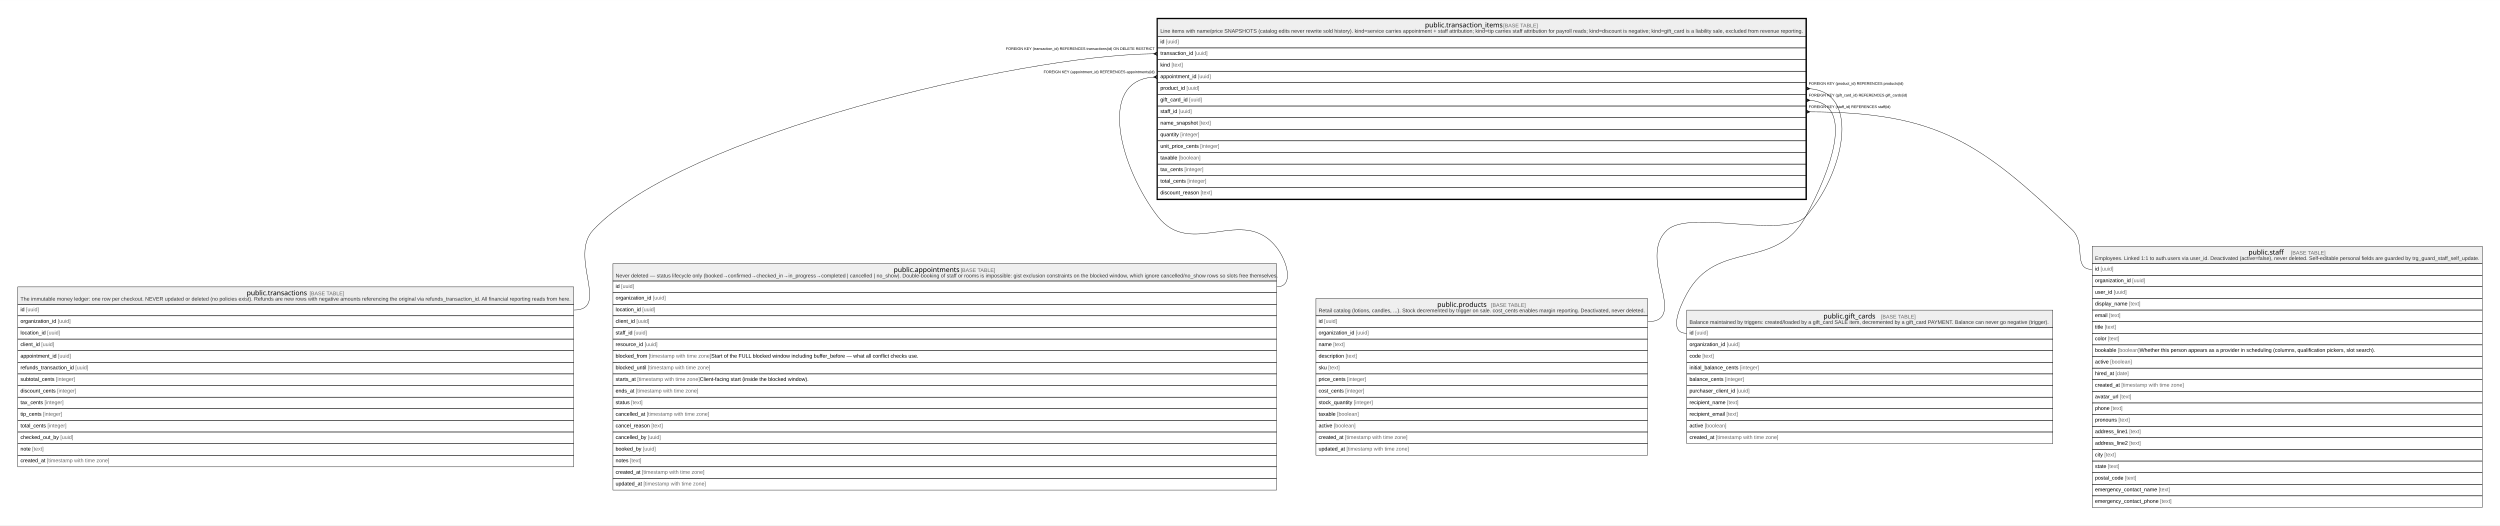
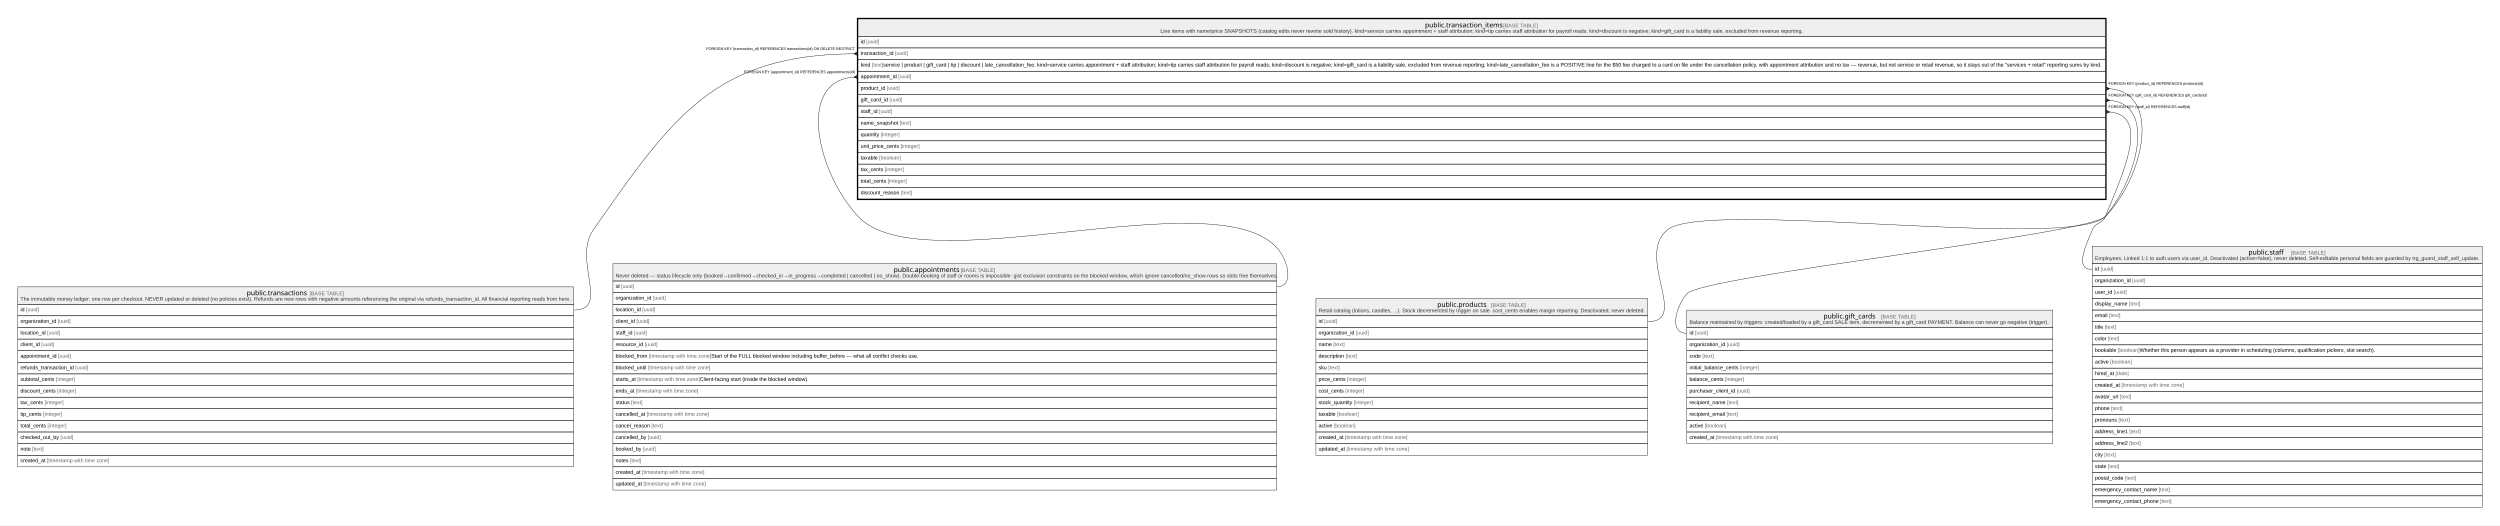
<svg xmlns="http://www.w3.org/2000/svg" width="6629pt" height="1393pt" viewBox="0.00 0.00 6629.29 1392.80">
  <g id="graph0" class="graph" transform="scale(1 1) rotate(0) translate(4 1388.8)">
    <polygon fill="white" stroke="none" points="-4,4 -4,-1388.8 6625.29,-1388.8 6625.29,4 -4,4" />
    <g id="node1" class="node">
-       <polygon fill="#efefef" stroke="none" points="3065.88,-1292.6 3065.88,-1338.6 4784.41,-1338.6 4784.41,-1292.6 3065.88,-1292.6" />
-       <polygon fill="none" stroke="black" points="3065.88,-1292.6 3065.88,-1338.6 4784.41,-1338.6 4784.41,-1292.6 3065.88,-1292.6" />
+       <polygon fill="#efefef" stroke="none" points="2271.22,-1292.6 2271.22,-1338.6 5579.06,-1338.6 5579.06,-1292.6 2271.22,-1292.6" />
+       <polygon fill="none" stroke="black" points="2271.22,-1292.6 2271.22,-1338.6 5579.06,-1338.6 5579.06,-1292.6 2271.22,-1292.6" />
      <text text-anchor="start" x="3774.67" y="-1316.4" font-family="Arial Bold" font-size="18.00">public.transaction_items</text>
      <text text-anchor="start" x="3951.13" y="-1316.4" font-family="Arial" font-size="14.00">    </text>
      <text text-anchor="start" x="3982.24" y="-1316.4" font-family="Arial" font-size="14.00" fill="#666666">[BASE TABLE]</text>
      <text text-anchor="start" x="3072.88" y="-1302" font-family="Arial" font-size="14.00" fill="#333333">Line items with name/price SNAPSHOTS (catalog edits never rewrite sold history). kind=service carries appointment + staff attribution; kind=tip carries staff attribution for payroll reads; kind=discount is negative; kind=gift_card is a liability sale, excluded from revenue reporting.</text>
-       <polygon fill="none" stroke="black" points="3065.88,-1261.8 3065.88,-1292.6 4784.41,-1292.6 4784.41,-1261.8 3065.88,-1261.8" />
-       <text text-anchor="start" x="3072.88" y="-1274" font-family="Arial" font-size="14.00">id </text>
-       <text text-anchor="start" x="3087.66" y="-1274" font-family="Arial" font-size="14.00" fill="#666666">[uuid]</text>
-       <polygon fill="none" stroke="black" points="3065.88,-1231 3065.88,-1261.8 4784.41,-1261.8 4784.41,-1231 3065.88,-1231" />
-       <text text-anchor="start" x="3072.88" y="-1243.2" font-family="Arial" font-size="14.00">transaction_id </text>
-       <text text-anchor="start" x="3163.93" y="-1243.2" font-family="Arial" font-size="14.00" fill="#666666">[uuid]</text>
-       <polygon fill="none" stroke="black" points="3065.88,-1200.2 3065.88,-1231 4784.41,-1231 4784.41,-1200.2 3065.88,-1200.2" />
-       <text text-anchor="start" x="3072.88" y="-1212.4" font-family="Arial" font-size="14.00">kind </text>
-       <text text-anchor="start" x="3102.45" y="-1212.4" font-family="Arial" font-size="14.00" fill="#666666">[text]</text>
-       <polygon fill="none" stroke="black" points="3065.88,-1169.4 3065.88,-1200.2 4784.41,-1200.2 4784.41,-1169.4 3065.88,-1169.4" />
-       <text text-anchor="start" x="3072.88" y="-1181.6" font-family="Arial" font-size="14.00">appointment_id </text>
-       <text text-anchor="start" x="3172.5" y="-1181.6" font-family="Arial" font-size="14.00" fill="#666666">[uuid]</text>
-       <polygon fill="none" stroke="black" points="3065.88,-1138.6 3065.88,-1169.4 4784.41,-1169.4 4784.41,-1138.6 3065.88,-1138.6" />
-       <text text-anchor="start" x="3072.88" y="-1150.8" font-family="Arial" font-size="14.00">product_id </text>
-       <text text-anchor="start" x="3142.15" y="-1150.8" font-family="Arial" font-size="14.00" fill="#666666">[uuid]</text>
-       <polygon fill="none" stroke="black" points="3065.88,-1107.8 3065.88,-1138.6 4784.41,-1138.6 4784.41,-1107.8 3065.88,-1107.8" />
-       <text text-anchor="start" x="3072.88" y="-1120" font-family="Arial" font-size="14.00">gift_card_id </text>
-       <text text-anchor="start" x="3149.15" y="-1120" font-family="Arial" font-size="14.00" fill="#666666">[uuid]</text>
-       <polygon fill="none" stroke="black" points="3065.88,-1077 3065.88,-1107.8 4784.41,-1107.8 4784.41,-1077 3065.88,-1077" />
-       <text text-anchor="start" x="3072.88" y="-1089.2" font-family="Arial" font-size="14.00">staff_id </text>
-       <text text-anchor="start" x="3121.91" y="-1089.2" font-family="Arial" font-size="14.00" fill="#666666">[uuid]</text>
-       <polygon fill="none" stroke="black" points="3065.88,-1046.2 3065.88,-1077 4784.41,-1077 4784.41,-1046.2 3065.88,-1046.2" />
-       <text text-anchor="start" x="3072.88" y="-1058.4" font-family="Arial" font-size="14.00">name_snapshot </text>
-       <text text-anchor="start" x="3176.39" y="-1058.4" font-family="Arial" font-size="14.00" fill="#666666">[text]</text>
-       <polygon fill="none" stroke="black" points="3065.88,-1015.4 3065.88,-1046.2 4784.41,-1046.2 4784.41,-1015.4 3065.88,-1015.4" />
-       <text text-anchor="start" x="3072.88" y="-1027.6" font-family="Arial" font-size="14.00">quantity </text>
-       <text text-anchor="start" x="3125.8" y="-1027.6" font-family="Arial" font-size="14.00" fill="#666666">[integer]</text>
-       <polygon fill="none" stroke="black" points="3065.88,-984.6 3065.88,-1015.4 4784.41,-1015.4 4784.41,-984.6 3065.88,-984.6" />
-       <text text-anchor="start" x="3072.88" y="-996.8" font-family="Arial" font-size="14.00">unit_price_cents </text>
-       <text text-anchor="start" x="3178.72" y="-996.8" font-family="Arial" font-size="14.00" fill="#666666">[integer]</text>
-       <polygon fill="none" stroke="black" points="3065.88,-953.8 3065.88,-984.6 4784.41,-984.6 4784.41,-953.8 3065.88,-953.8" />
-       <text text-anchor="start" x="3072.88" y="-966" font-family="Arial" font-size="14.00">taxable </text>
-       <text text-anchor="start" x="3121.91" y="-966" font-family="Arial" font-size="14.00" fill="#666666">[boolean]</text>
-       <polygon fill="none" stroke="black" points="3065.88,-923 3065.88,-953.8 4784.41,-953.8 4784.41,-923 3065.88,-923" />
-       <text text-anchor="start" x="3072.88" y="-935.2" font-family="Arial" font-size="14.00">tax_cents </text>
-       <text text-anchor="start" x="3136.69" y="-935.2" font-family="Arial" font-size="14.00" fill="#666666">[integer]</text>
-       <polygon fill="none" stroke="black" points="3065.88,-892.2 3065.88,-923 4784.41,-923 4784.41,-892.2 3065.88,-892.2" />
-       <text text-anchor="start" x="3072.88" y="-904.4" font-family="Arial" font-size="14.00">total_cents </text>
-       <text text-anchor="start" x="3144.48" y="-904.4" font-family="Arial" font-size="14.00" fill="#666666">[integer]</text>
-       <polygon fill="none" stroke="black" points="3065.88,-861.4 3065.88,-892.2 4784.41,-892.2 4784.41,-861.4 3065.88,-861.4" />
-       <text text-anchor="start" x="3072.88" y="-873.6" font-family="Arial" font-size="14.00">discount_reason </text>
-       <text text-anchor="start" x="3179.5" y="-873.6" font-family="Arial" font-size="14.00" fill="#666666">[text]</text>
-       <polygon fill="none" stroke="black" stroke-width="3" points="3064.38,-859.9 3064.38,-1340.1 4785.91,-1340.1 4785.91,-859.9 3064.38,-859.9" />
+       <polygon fill="none" stroke="black" points="2271.22,-1261.8 2271.22,-1292.6 5579.06,-1292.6 5579.06,-1261.8 2271.22,-1261.8" />
+       <text text-anchor="start" x="2278.22" y="-1274" font-family="Arial" font-size="14.00">id </text>
+       <text text-anchor="start" x="2293.01" y="-1274" font-family="Arial" font-size="14.00" fill="#666666">[uuid]</text>
+       <polygon fill="none" stroke="black" points="2271.22,-1231 2271.22,-1261.8 5579.06,-1261.8 5579.06,-1231 2271.22,-1231" />
+       <text text-anchor="start" x="2278.22" y="-1243.2" font-family="Arial" font-size="14.00">transaction_id </text>
+       <text text-anchor="start" x="2369.28" y="-1243.2" font-family="Arial" font-size="14.00" fill="#666666">[uuid]</text>
+       <polygon fill="none" stroke="black" points="2271.22,-1200.2 2271.22,-1231 5579.06,-1231 5579.06,-1200.2 2271.22,-1200.2" />
+       <text text-anchor="start" x="2278.22" y="-1212.4" font-family="Arial" font-size="14.00">kind </text>
+       <text text-anchor="start" x="2307.79" y="-1212.4" font-family="Arial" font-size="14.00" fill="#666666">[text]</text>
+       <text text-anchor="start" x="2338.14" y="-1212.4" font-family="Arial" font-size="14.00"> service | product | gift_card | tip | discount | late_cancellation_fee. kind=service carries appointment + staff attribution; kind=tip carries staff attribution for payroll reads; kind=discount is negative; kind=gift_card is a liability sale, excluded from revenue reporting; kind=late_cancellation_fee is a POSITIVE line for the $50 fee charged to a card on file under the cancellation policy, with appointment attribution and no tax — revenue, but not service or retail revenue, so it stays out of the "services + retail" reporting sums by kind.</text>
+       <polygon fill="none" stroke="black" points="2271.22,-1169.4 2271.22,-1200.2 5579.06,-1200.2 5579.06,-1169.4 2271.22,-1169.4" />
+       <text text-anchor="start" x="2278.22" y="-1181.6" font-family="Arial" font-size="14.00">appointment_id </text>
+       <text text-anchor="start" x="2377.85" y="-1181.6" font-family="Arial" font-size="14.00" fill="#666666">[uuid]</text>
+       <polygon fill="none" stroke="black" points="2271.22,-1138.6 2271.22,-1169.4 5579.06,-1169.4 5579.06,-1138.6 2271.22,-1138.6" />
+       <text text-anchor="start" x="2278.22" y="-1150.8" font-family="Arial" font-size="14.00">product_id </text>
+       <text text-anchor="start" x="2347.49" y="-1150.8" font-family="Arial" font-size="14.00" fill="#666666">[uuid]</text>
+       <polygon fill="none" stroke="black" points="2271.22,-1107.8 2271.22,-1138.6 5579.06,-1138.6 5579.06,-1107.8 2271.22,-1107.8" />
+       <text text-anchor="start" x="2278.22" y="-1120" font-family="Arial" font-size="14.00">gift_card_id </text>
+       <text text-anchor="start" x="2354.49" y="-1120" font-family="Arial" font-size="14.00" fill="#666666">[uuid]</text>
+       <polygon fill="none" stroke="black" points="2271.22,-1077 2271.22,-1107.8 5579.06,-1107.8 5579.06,-1077 2271.22,-1077" />
+       <text text-anchor="start" x="2278.22" y="-1089.2" font-family="Arial" font-size="14.00">staff_id </text>
+       <text text-anchor="start" x="2327.25" y="-1089.2" font-family="Arial" font-size="14.00" fill="#666666">[uuid]</text>
+       <polygon fill="none" stroke="black" points="2271.22,-1046.2 2271.22,-1077 5579.06,-1077 5579.06,-1046.2 2271.22,-1046.2" />
+       <text text-anchor="start" x="2278.22" y="-1058.4" font-family="Arial" font-size="14.00">name_snapshot </text>
+       <text text-anchor="start" x="2381.74" y="-1058.4" font-family="Arial" font-size="14.00" fill="#666666">[text]</text>
+       <polygon fill="none" stroke="black" points="2271.22,-1015.4 2271.22,-1046.2 5579.06,-1046.2 5579.06,-1015.4 2271.22,-1015.4" />
+       <text text-anchor="start" x="2278.22" y="-1027.6" font-family="Arial" font-size="14.00">quantity </text>
+       <text text-anchor="start" x="2331.14" y="-1027.6" font-family="Arial" font-size="14.00" fill="#666666">[integer]</text>
+       <polygon fill="none" stroke="black" points="2271.22,-984.6 2271.22,-1015.4 5579.06,-1015.4 5579.06,-984.6 2271.22,-984.6" />
+       <text text-anchor="start" x="2278.22" y="-996.8" font-family="Arial" font-size="14.00">unit_price_cents </text>
+       <text text-anchor="start" x="2384.06" y="-996.8" font-family="Arial" font-size="14.00" fill="#666666">[integer]</text>
+       <polygon fill="none" stroke="black" points="2271.22,-953.8 2271.22,-984.6 5579.06,-984.6 5579.06,-953.8 2271.22,-953.8" />
+       <text text-anchor="start" x="2278.22" y="-966" font-family="Arial" font-size="14.00">taxable </text>
+       <text text-anchor="start" x="2327.25" y="-966" font-family="Arial" font-size="14.00" fill="#666666">[boolean]</text>
+       <polygon fill="none" stroke="black" points="2271.22,-923 2271.22,-953.8 5579.06,-953.8 5579.06,-923 2271.22,-923" />
+       <text text-anchor="start" x="2278.22" y="-935.2" font-family="Arial" font-size="14.00">tax_cents </text>
+       <text text-anchor="start" x="2342.03" y="-935.2" font-family="Arial" font-size="14.00" fill="#666666">[integer]</text>
+       <polygon fill="none" stroke="black" points="2271.22,-892.2 2271.22,-923 5579.06,-923 5579.06,-892.2 2271.22,-892.2" />
+       <text text-anchor="start" x="2278.22" y="-904.4" font-family="Arial" font-size="14.00">total_cents </text>
+       <text text-anchor="start" x="2349.82" y="-904.4" font-family="Arial" font-size="14.00" fill="#666666">[integer]</text>
+       <polygon fill="none" stroke="black" points="2271.22,-861.4 2271.22,-892.2 5579.06,-892.2 5579.06,-861.4 2271.22,-861.4" />
+       <text text-anchor="start" x="2278.22" y="-873.6" font-family="Arial" font-size="14.00">discount_reason </text>
+       <text text-anchor="start" x="2384.85" y="-873.6" font-family="Arial" font-size="14.00" fill="#666666">[text]</text>
+       <polygon fill="none" stroke="black" stroke-width="3" points="2269.72,-859.9 2269.72,-1340.1 5580.56,-1340.1 5580.56,-859.9 2269.72,-859.9" />
    </g>
    <g id="node2" class="node">
      <polygon fill="#efefef" stroke="none" points="43.2,-582.2 43.2,-628.2 1517.08,-628.2 1517.08,-582.2 43.2,-582.2" />
      <polygon fill="none" stroke="black" points="43.2,-582.2 43.2,-628.2 1517.08,-628.2 1517.08,-582.2 43.2,-582.2" />
      <text text-anchor="start" x="650.16" y="-606" font-family="Arial Bold" font-size="18.00">public.transactions</text>
      <text text-anchor="start" x="785.63" y="-606" font-family="Arial" font-size="14.00">    </text>
      <text text-anchor="start" x="816.75" y="-606" font-family="Arial" font-size="14.00" fill="#666666">[BASE TABLE]</text>
      <text text-anchor="start" x="50.2" y="-591.6" font-family="Arial" font-size="14.00" fill="#333333">The immutable money ledger: one row per checkout. NEVER updated or deleted (no policies exist). Refunds are new rows with negative amounts referencing the original via refunds_transaction_id. All financial reporting reads from here.</text>
      <polygon fill="none" stroke="black" points="43.2,-551.4 43.2,-582.2 1517.08,-582.2 1517.08,-551.4 43.2,-551.4" />
      <text text-anchor="start" x="50.2" y="-563.6" font-family="Arial" font-size="14.00">id </text>
      <text text-anchor="start" x="64.99" y="-563.6" font-family="Arial" font-size="14.00" fill="#666666">[uuid]</text>
      <polygon fill="none" stroke="black" points="43.2,-520.6 43.2,-551.4 1517.08,-551.4 1517.08,-520.6 43.2,-520.6" />
      <text text-anchor="start" x="50.2" y="-532.8" font-family="Arial" font-size="14.00">organization_id </text>
      <text text-anchor="start" x="149.05" y="-532.8" font-family="Arial" font-size="14.00" fill="#666666">[uuid]</text>
      <polygon fill="none" stroke="black" points="43.2,-489.8 43.2,-520.6 1517.08,-520.6 1517.08,-489.8 43.2,-489.8" />
      <text text-anchor="start" x="50.2" y="-502" font-family="Arial" font-size="14.00">location_id </text>
      <text text-anchor="start" x="121.03" y="-502" font-family="Arial" font-size="14.00" fill="#666666">[uuid]</text>
      <polygon fill="none" stroke="black" points="43.2,-459 43.2,-489.8 1517.08,-489.8 1517.08,-459 43.2,-459" />
      <text text-anchor="start" x="50.2" y="-471.2" font-family="Arial" font-size="14.00">client_id </text>
      <text text-anchor="start" x="105.45" y="-471.2" font-family="Arial" font-size="14.00" fill="#666666">[uuid]</text>
      <polygon fill="none" stroke="black" points="43.2,-428.2 43.2,-459 1517.08,-459 1517.08,-428.2 43.2,-428.2" />
      <text text-anchor="start" x="50.2" y="-440.4" font-family="Arial" font-size="14.00">appointment_id </text>
      <text text-anchor="start" x="149.83" y="-440.4" font-family="Arial" font-size="14.00" fill="#666666">[uuid]</text>
      <polygon fill="none" stroke="black" points="43.2,-397.4 43.2,-428.2 1517.08,-428.2 1517.08,-397.4 43.2,-397.4" />
      <text text-anchor="start" x="50.2" y="-409.6" font-family="Arial" font-size="14.00">refunds_transaction_id </text>
      <text text-anchor="start" x="195.74" y="-409.6" font-family="Arial" font-size="14.00" fill="#666666">[uuid]</text>
      <polygon fill="none" stroke="black" points="43.2,-366.6 43.2,-397.4 1517.08,-397.4 1517.08,-366.6 43.2,-366.6" />
      <text text-anchor="start" x="50.2" y="-378.8" font-family="Arial" font-size="14.00">subtotal_cents </text>
      <text text-anchor="start" x="144.37" y="-378.8" font-family="Arial" font-size="14.00" fill="#666666">[integer]</text>
      <polygon fill="none" stroke="black" points="43.2,-335.8 43.2,-366.6 1517.08,-366.6 1517.08,-335.8 43.2,-335.8" />
      <text text-anchor="start" x="50.2" y="-348" font-family="Arial" font-size="14.00">discount_cents </text>
      <text text-anchor="start" x="147.48" y="-348" font-family="Arial" font-size="14.00" fill="#666666">[integer]</text>
      <polygon fill="none" stroke="black" points="43.2,-305 43.2,-335.8 1517.08,-335.8 1517.08,-305 43.2,-305" />
      <text text-anchor="start" x="50.2" y="-317.2" font-family="Arial" font-size="14.00">tax_cents </text>
      <text text-anchor="start" x="114.01" y="-317.2" font-family="Arial" font-size="14.00" fill="#666666">[integer]</text>
      <polygon fill="none" stroke="black" points="43.2,-274.2 43.2,-305 1517.08,-305 1517.08,-274.2 43.2,-274.2" />
      <text text-anchor="start" x="50.2" y="-286.4" font-family="Arial" font-size="14.00">tip_cents </text>
      <text text-anchor="start" x="110.12" y="-286.4" font-family="Arial" font-size="14.00" fill="#666666">[integer]</text>
      <polygon fill="none" stroke="black" points="43.2,-243.4 43.2,-274.2 1517.08,-274.2 1517.08,-243.4 43.2,-243.4" />
      <text text-anchor="start" x="50.2" y="-255.6" font-family="Arial" font-size="14.00">total_cents </text>
      <text text-anchor="start" x="121.8" y="-255.6" font-family="Arial" font-size="14.00" fill="#666666">[integer]</text>
      <polygon fill="none" stroke="black" points="43.2,-212.6 43.2,-243.4 1517.08,-243.4 1517.08,-212.6 43.2,-212.6" />
      <text text-anchor="start" x="50.2" y="-224.8" font-family="Arial" font-size="14.00">checked_out_by </text>
      <text text-anchor="start" x="156.05" y="-224.8" font-family="Arial" font-size="14.00" fill="#666666">[uuid]</text>
      <polygon fill="none" stroke="black" points="43.2,-181.8 43.2,-212.6 1517.08,-212.6 1517.08,-181.8 43.2,-181.8" />
      <text text-anchor="start" x="50.2" y="-194" font-family="Arial" font-size="14.00">note </text>
      <text text-anchor="start" x="81.34" y="-194" font-family="Arial" font-size="14.00" fill="#666666">[text]</text>
      <polygon fill="none" stroke="black" points="43.2,-151 43.2,-181.8 1517.08,-181.8 1517.08,-151 43.2,-151" />
      <text text-anchor="start" x="50.2" y="-163.2" font-family="Arial" font-size="14.00">created_at </text>
      <text text-anchor="start" x="120.25" y="-163.2" font-family="Arial" font-size="14.00" fill="#666666">[timestamp with time zone]</text>
    </g>
    <g id="edge1" class="edge">
-       <path fill="none" stroke="black" d="M3054.52,-1246.34C2698.95,-1242.24 1804.68,-1031.04 1569.14,-779.2 1502.82,-708.29 1615.17,-566.8 1518.08,-566.8" />
-       <polygon fill="black" stroke="black" points="3054.54,-1246.34 3064.52,-1250.9 3059.88,-1246.37 3064.21,-1246.4 3064.21,-1246.4 3064.21,-1246.4 3059.88,-1246.37 3064.57,-1241.9 3054.54,-1246.34" />
-       <text text-anchor="start" x="2663.34" y="-1256.4" font-family="Arial" font-size="10.00">FOREIGN KEY (transaction_id) REFERENCES transactions(id) ON DELETE RESTRICT</text>
+       <path fill="none" stroke="black" d="M2259.87,-1246.36C1893.69,-1243.42 1781.49,-1083.38 1569.14,-779.2 1513.57,-699.59 1615.17,-566.8 1518.08,-566.8" />
+       <polygon fill="black" stroke="black" points="2259.89,-1246.36 2269.87,-1250.9 2265.22,-1246.38 2269.55,-1246.4 2269.55,-1246.4 2269.55,-1246.4 2265.22,-1246.38 2269.9,-1241.9 2259.89,-1246.36" />
+       <text text-anchor="start" x="1868.68" y="-1256.4" font-family="Arial" font-size="10.00">FOREIGN KEY (transaction_id) REFERENCES transactions(id) ON DELETE RESTRICT</text>
    </g>
    <g id="node3" class="node">
      <polygon fill="#efefef" stroke="none" points="1621.29,-643.8 1621.29,-689.8 3380.99,-689.8 3380.99,-643.8 1621.29,-643.8" />
      <polygon fill="none" stroke="black" points="1621.29,-643.8 1621.29,-689.8 3380.99,-689.8 3380.99,-643.8 1621.29,-643.8" />
      <text text-anchor="start" x="2365.66" y="-667.6" font-family="Arial Bold" font-size="18.00">public.appointments</text>
      <text text-anchor="start" x="2512.14" y="-667.6" font-family="Arial" font-size="14.00">    </text>
      <text text-anchor="start" x="2543.25" y="-667.6" font-family="Arial" font-size="14.00" fill="#666666">[BASE TABLE]</text>
      <text text-anchor="start" x="1628.29" y="-653.2" font-family="Arial" font-size="14.00" fill="#333333">Never deleted — status lifecycle only (booked→confirmed→checked_in→in_progress→completed | cancelled | no_show). Double-booking of staff or rooms is impossible: gist exclusion constraints on the blocked window, which ignore cancelled/no_show rows so slots free themselves.</text>
      <polygon fill="none" stroke="black" points="1621.29,-613 1621.29,-643.8 3380.99,-643.8 3380.99,-613 1621.29,-613" />
      <text text-anchor="start" x="1628.29" y="-625.2" font-family="Arial" font-size="14.00">id </text>
      <text text-anchor="start" x="1643.07" y="-625.2" font-family="Arial" font-size="14.00" fill="#666666">[uuid]</text>
      <polygon fill="none" stroke="black" points="1621.29,-582.2 1621.29,-613 3380.99,-613 3380.99,-582.2 1621.29,-582.2" />
      <text text-anchor="start" x="1628.29" y="-594.4" font-family="Arial" font-size="14.00">organization_id </text>
      <text text-anchor="start" x="1727.14" y="-594.4" font-family="Arial" font-size="14.00" fill="#666666">[uuid]</text>
      <polygon fill="none" stroke="black" points="1621.29,-551.4 1621.29,-582.2 3380.99,-582.2 3380.99,-551.4 1621.29,-551.4" />
      <text text-anchor="start" x="1628.29" y="-563.6" font-family="Arial" font-size="14.00">location_id </text>
      <text text-anchor="start" x="1699.12" y="-563.6" font-family="Arial" font-size="14.00" fill="#666666">[uuid]</text>
      <polygon fill="none" stroke="black" points="1621.29,-520.6 1621.29,-551.4 3380.99,-551.4 3380.99,-520.6 1621.29,-520.6" />
      <text text-anchor="start" x="1628.29" y="-532.8" font-family="Arial" font-size="14.00">client_id </text>
      <text text-anchor="start" x="1683.54" y="-532.8" font-family="Arial" font-size="14.00" fill="#666666">[uuid]</text>
      <polygon fill="none" stroke="black" points="1621.29,-489.8 1621.29,-520.6 3380.99,-520.6 3380.99,-489.8 1621.29,-489.8" />
      <text text-anchor="start" x="1628.29" y="-502" font-family="Arial" font-size="14.00">staff_id </text>
      <text text-anchor="start" x="1677.32" y="-502" font-family="Arial" font-size="14.00" fill="#666666">[uuid]</text>
      <polygon fill="none" stroke="black" points="1621.29,-459 1621.29,-489.8 3380.99,-489.8 3380.99,-459 1621.29,-459" />
      <text text-anchor="start" x="1628.29" y="-471.2" font-family="Arial" font-size="14.00">resource_id </text>
      <text text-anchor="start" x="1705.33" y="-471.2" font-family="Arial" font-size="14.00" fill="#666666">[uuid]</text>
      <polygon fill="none" stroke="black" points="1621.29,-428.2 1621.29,-459 3380.99,-459 3380.99,-428.2 1621.29,-428.2" />
      <text text-anchor="start" x="1628.29" y="-440.4" font-family="Arial" font-size="14.00">blocked_from </text>
      <text text-anchor="start" x="1716.22" y="-440.4" font-family="Arial" font-size="14.00" fill="#666666">[timestamp with time zone]</text>
      <text text-anchor="start" x="1881.94" y="-440.4" font-family="Arial" font-size="14.00"> Start of the FULL blocked window including buffer_before — what all conflict checks use.</text>
      <polygon fill="none" stroke="black" points="1621.29,-397.4 1621.29,-428.2 3380.99,-428.2 3380.99,-397.4 1621.29,-397.4" />
      <text text-anchor="start" x="1628.29" y="-409.6" font-family="Arial" font-size="14.00">blocked_until </text>
      <text text-anchor="start" x="1713.9" y="-409.6" font-family="Arial" font-size="14.00" fill="#666666">[timestamp with time zone]</text>
      <polygon fill="none" stroke="black" points="1621.29,-366.6 1621.29,-397.4 3380.99,-397.4 3380.99,-366.6 1621.29,-366.6" />
      <text text-anchor="start" x="1628.29" y="-378.8" font-family="Arial" font-size="14.00">starts_at </text>
      <text text-anchor="start" x="1685.87" y="-378.8" font-family="Arial" font-size="14.00" fill="#666666">[timestamp with time zone]</text>
      <text text-anchor="start" x="1851.59" y="-378.8" font-family="Arial" font-size="14.00"> Client-facing start (inside the blocked window).</text>
      <polygon fill="none" stroke="black" points="1621.29,-335.8 1621.29,-366.6 3380.99,-366.6 3380.99,-335.8 1621.29,-335.8" />
      <text text-anchor="start" x="1628.29" y="-348" font-family="Arial" font-size="14.00">ends_at </text>
      <text text-anchor="start" x="1682" y="-348" font-family="Arial" font-size="14.00" fill="#666666">[timestamp with time zone]</text>
      <polygon fill="none" stroke="black" points="1621.29,-305 1621.29,-335.8 3380.99,-335.8 3380.99,-305 1621.29,-305" />
      <text text-anchor="start" x="1628.29" y="-317.2" font-family="Arial" font-size="14.00">status </text>
      <text text-anchor="start" x="1669.53" y="-317.2" font-family="Arial" font-size="14.00" fill="#666666">[text]</text>
      <polygon fill="none" stroke="black" points="1621.29,-274.2 1621.29,-305 3380.99,-305 3380.99,-274.2 1621.29,-274.2" />
      <text text-anchor="start" x="1628.29" y="-286.4" font-family="Arial" font-size="14.00">cancelled_at </text>
      <text text-anchor="start" x="1710.79" y="-286.4" font-family="Arial" font-size="14.00" fill="#666666">[timestamp with time zone]</text>
      <polygon fill="none" stroke="black" points="1621.29,-243.4 1621.29,-274.2 3380.99,-274.2 3380.99,-243.4 1621.29,-243.4" />
      <text text-anchor="start" x="1628.29" y="-255.6" font-family="Arial" font-size="14.00">cancel_reason </text>
      <text text-anchor="start" x="1723.24" y="-255.6" font-family="Arial" font-size="14.00" fill="#666666">[text]</text>
      <polygon fill="none" stroke="black" points="1621.29,-212.6 1621.29,-243.4 3380.99,-243.4 3380.99,-212.6 1621.29,-212.6" />
      <text text-anchor="start" x="1628.29" y="-224.8" font-family="Arial" font-size="14.00">cancelled_by </text>
      <text text-anchor="start" x="1713.9" y="-224.8" font-family="Arial" font-size="14.00" fill="#666666">[uuid]</text>
      <polygon fill="none" stroke="black" points="1621.29,-181.8 1621.29,-212.6 3380.99,-212.6 3380.99,-181.8 1621.29,-181.8" />
      <text text-anchor="start" x="1628.29" y="-194" font-family="Arial" font-size="14.00">booked_by </text>
      <text text-anchor="start" x="1700.68" y="-194" font-family="Arial" font-size="14.00" fill="#666666">[uuid]</text>
      <polygon fill="none" stroke="black" points="1621.29,-151 1621.29,-181.8 3380.99,-181.8 3380.99,-151 1621.29,-151" />
      <text text-anchor="start" x="1628.29" y="-163.2" font-family="Arial" font-size="14.00">notes </text>
      <text text-anchor="start" x="1666.43" y="-163.2" font-family="Arial" font-size="14.00" fill="#666666">[text]</text>
      <polygon fill="none" stroke="black" points="1621.29,-120.2 1621.29,-151 3380.99,-151 3380.99,-120.2 1621.29,-120.2" />
      <text text-anchor="start" x="1628.29" y="-132.4" font-family="Arial" font-size="14.00">created_at </text>
      <text text-anchor="start" x="1698.34" y="-132.4" font-family="Arial" font-size="14.00" fill="#666666">[timestamp with time zone]</text>
      <polygon fill="none" stroke="black" points="1621.29,-89.4 1621.29,-120.2 3380.99,-120.2 3380.99,-89.4 1621.29,-89.4" />
      <text text-anchor="start" x="1628.29" y="-101.6" font-family="Arial" font-size="14.00">updated_at </text>
      <text text-anchor="start" x="1702.25" y="-101.6" font-family="Arial" font-size="14.00" fill="#666666">[timestamp with time zone]</text>
    </g>
    <g id="edge2" class="edge">
-       <path fill="none" stroke="black" d="M3054.61,-1184.47C2903.41,-1174.55 2967.43,-942.26 3065.88,-815.2 3154.52,-700.78 3291.96,-847.11 3380.99,-733 3409.59,-696.35 3428.49,-628.4 3381.99,-628.4" />
-       <polygon fill="black" stroke="black" points="3054.55,-1184.47 3064.4,-1189.29 3059.88,-1184.64 3064.21,-1184.78 3064.21,-1184.78 3064.21,-1184.78 3059.88,-1184.64 3064.69,-1180.29 3054.55,-1184.47" />
-       <text text-anchor="start" x="2763.33" y="-1194.8" font-family="Arial" font-size="10.00">FOREIGN KEY (appointment_id) REFERENCES appointments(id)</text>
+       <path fill="none" stroke="black" d="M2259.93,-1184.46C2108.27,-1174.14 2161.68,-932.83 2271.22,-815.2 2439.75,-634.22 3211.85,-913.4 3380.99,-733 3412.79,-699.08 3428.49,-628.4 3381.99,-628.4" />
+       <polygon fill="black" stroke="black" points="2259.89,-1184.46 2269.74,-1189.29 2265.22,-1184.63 2269.55,-1184.78 2269.55,-1184.78 2269.55,-1184.78 2265.22,-1184.63 2270.04,-1180.29 2259.89,-1184.46" />
+       <text text-anchor="start" x="1968.67" y="-1194.8" font-family="Arial" font-size="10.00">FOREIGN KEY (appointment_id) REFERENCES appointments(id)</text>
    </g>
    <g id="node4" class="node">
      <polygon fill="#efefef" stroke="none" points="3485.46,-551.4 3485.46,-597.4 4364.82,-597.4 4364.82,-551.4 3485.46,-551.4" />
      <polygon fill="none" stroke="black" points="3485.46,-551.4 3485.46,-597.4 4364.82,-597.4 4364.82,-551.4 3485.46,-551.4" />
      <text text-anchor="start" x="3807.16" y="-575.2" font-family="Arial Bold" font-size="18.00">public.products</text>
      <text text-anchor="start" x="3918.64" y="-575.2" font-family="Arial" font-size="14.00">    </text>
      <text text-anchor="start" x="3949.75" y="-575.2" font-family="Arial" font-size="14.00" fill="#666666">[BASE TABLE]</text>
      <text text-anchor="start" x="3492.46" y="-560.8" font-family="Arial" font-size="14.00" fill="#333333">Retail catalog (lotions, candles, ...). Stock decremented by trigger on sale. cost_cents enables margin reporting. Deactivated, never deleted.</text>
      <polygon fill="none" stroke="black" points="3485.46,-520.6 3485.46,-551.4 4364.82,-551.4 4364.82,-520.6 3485.46,-520.6" />
      <text text-anchor="start" x="3492.46" y="-532.8" font-family="Arial" font-size="14.00">id </text>
      <text text-anchor="start" x="3507.25" y="-532.8" font-family="Arial" font-size="14.00" fill="#666666">[uuid]</text>
      <polygon fill="none" stroke="black" points="3485.46,-489.8 3485.46,-520.6 4364.82,-520.6 4364.82,-489.8 3485.46,-489.8" />
      <text text-anchor="start" x="3492.46" y="-502" font-family="Arial" font-size="14.00">organization_id </text>
      <text text-anchor="start" x="3591.31" y="-502" font-family="Arial" font-size="14.00" fill="#666666">[uuid]</text>
      <polygon fill="none" stroke="black" points="3485.46,-459 3485.46,-489.8 4364.82,-489.8 4364.82,-459 3485.46,-459" />
      <text text-anchor="start" x="3492.46" y="-471.2" font-family="Arial" font-size="14.00">name </text>
      <text text-anchor="start" x="3531.37" y="-471.2" font-family="Arial" font-size="14.00" fill="#666666">[text]</text>
      <polygon fill="none" stroke="black" points="3485.46,-428.2 3485.46,-459 4364.82,-459 4364.82,-428.2 3485.46,-428.2" />
      <text text-anchor="start" x="3492.46" y="-440.4" font-family="Arial" font-size="14.00">description </text>
      <text text-anchor="start" x="3564.06" y="-440.4" font-family="Arial" font-size="14.00" fill="#666666">[text]</text>
      <polygon fill="none" stroke="black" points="3485.46,-397.4 3485.46,-428.2 4364.82,-428.2 4364.82,-397.4 3485.46,-397.4" />
      <text text-anchor="start" x="3492.46" y="-409.6" font-family="Arial" font-size="14.00">sku </text>
      <text text-anchor="start" x="3518.14" y="-409.6" font-family="Arial" font-size="14.00" fill="#666666">[text]</text>
      <polygon fill="none" stroke="black" points="3485.46,-366.6 3485.46,-397.4 4364.82,-397.4 4364.82,-366.6 3485.46,-366.6" />
      <text text-anchor="start" x="3492.46" y="-378.8" font-family="Arial" font-size="14.00">price_cents </text>
      <text text-anchor="start" x="3567.95" y="-378.8" font-family="Arial" font-size="14.00" fill="#666666">[integer]</text>
      <polygon fill="none" stroke="black" points="3485.46,-335.8 3485.46,-366.6 4364.82,-366.6 4364.82,-335.8 3485.46,-335.8" />
      <text text-anchor="start" x="3492.46" y="-348" font-family="Arial" font-size="14.00">cost_cents </text>
      <text text-anchor="start" x="3563.28" y="-348" font-family="Arial" font-size="14.00" fill="#666666">[integer]</text>
      <polygon fill="none" stroke="black" points="3485.46,-305 3485.46,-335.8 4364.82,-335.8 4364.82,-305 3485.46,-305" />
      <text text-anchor="start" x="3492.46" y="-317.2" font-family="Arial" font-size="14.00">stock_quantity </text>
      <text text-anchor="start" x="3585.85" y="-317.2" font-family="Arial" font-size="14.00" fill="#666666">[integer]</text>
      <polygon fill="none" stroke="black" points="3485.46,-274.2 3485.46,-305 4364.82,-305 4364.82,-274.2 3485.46,-274.2" />
      <text text-anchor="start" x="3492.46" y="-286.4" font-family="Arial" font-size="14.00">taxable </text>
      <text text-anchor="start" x="3541.5" y="-286.4" font-family="Arial" font-size="14.00" fill="#666666">[boolean]</text>
      <polygon fill="none" stroke="black" points="3485.46,-243.4 3485.46,-274.2 4364.82,-274.2 4364.82,-243.4 3485.46,-243.4" />
      <text text-anchor="start" x="3492.46" y="-255.6" font-family="Arial" font-size="14.00">active </text>
      <text text-anchor="start" x="3532.93" y="-255.6" font-family="Arial" font-size="14.00" fill="#666666">[boolean]</text>
      <polygon fill="none" stroke="black" points="3485.46,-212.6 3485.46,-243.4 4364.82,-243.4 4364.82,-212.6 3485.46,-212.6" />
      <text text-anchor="start" x="3492.46" y="-224.8" font-family="Arial" font-size="14.00">created_at </text>
      <text text-anchor="start" x="3562.51" y="-224.8" font-family="Arial" font-size="14.00" fill="#666666">[timestamp with time zone]</text>
      <polygon fill="none" stroke="black" points="3485.46,-181.8 3485.46,-212.6 4364.82,-212.6 4364.82,-181.8 3485.46,-181.8" />
      <text text-anchor="start" x="3492.46" y="-194" font-family="Arial" font-size="14.00">updated_at </text>
      <text text-anchor="start" x="3566.42" y="-194" font-family="Arial" font-size="14.00" fill="#666666">[timestamp with time zone]</text>
    </g>
    <g id="edge3" class="edge">
-       <path fill="none" stroke="black" d="M4795.66,-1153.63C4933.6,-1143.4 4883.34,-923.99 4784.41,-815.2 4729.23,-754.53 4478.24,-833.9 4417.14,-779.2 4334.84,-705.51 4476.29,-536 4365.82,-536" />
-       <polygon fill="black" stroke="black" points="4795.73,-1153.63 4785.58,-1149.49 4790.4,-1153.82 4786.07,-1153.98 4786.07,-1153.98 4786.07,-1153.98 4790.4,-1153.82 4785.9,-1158.49 4795.73,-1153.63" />
-       <text text-anchor="start" x="4792.41" y="-1164" font-family="Arial" font-size="10.00">FOREIGN KEY (product_id) REFERENCES products(id)</text>
+       <path fill="none" stroke="black" d="M5590.33,-1153.62C5728.42,-1143.25 5681.57,-920.63 5579.06,-815.2 5489.02,-722.6 4516.19,-862.1 4417.14,-779.2 4332.43,-708.3 4476.29,-536 4365.82,-536" />
+       <polygon fill="black" stroke="black" points="5590.39,-1153.62 5580.23,-1149.49 5585.06,-1153.82 5580.73,-1153.98 5580.73,-1153.98 5580.73,-1153.98 5585.06,-1153.82 5580.56,-1158.48 5590.39,-1153.62" />
+       <text text-anchor="start" x="5587.06" y="-1164" font-family="Arial" font-size="10.00">FOREIGN KEY (product_id) REFERENCES products(id)</text>
    </g>
    <g id="node5" class="node">
      <polygon fill="#efefef" stroke="none" points="4468.94,-520.6 4468.94,-566.6 5439.34,-566.6 5439.34,-520.6 4468.94,-520.6" />
      <polygon fill="none" stroke="black" points="4468.94,-520.6 4468.94,-566.6 5439.34,-566.6 5439.34,-520.6 4468.94,-520.6" />
      <text text-anchor="start" x="4831.16" y="-544.4" font-family="Arial Bold" font-size="18.00">public.gift_cards</text>
      <text text-anchor="start" x="4952.63" y="-544.4" font-family="Arial" font-size="14.00">    </text>
      <text text-anchor="start" x="4983.75" y="-544.4" font-family="Arial" font-size="14.00" fill="#666666">[BASE TABLE]</text>
      <text text-anchor="start" x="4475.94" y="-530" font-family="Arial" font-size="14.00" fill="#333333">Balance maintained by triggers: created/loaded by a gift_card SALE item, decremented by a gift_card PAYMENT. Balance can never go negative (trigger).</text>
      <polygon fill="none" stroke="black" points="4468.94,-489.8 4468.94,-520.6 5439.34,-520.6 5439.34,-489.8 4468.94,-489.8" />
      <text text-anchor="start" x="4475.94" y="-502" font-family="Arial" font-size="14.00">id </text>
      <text text-anchor="start" x="4490.73" y="-502" font-family="Arial" font-size="14.00" fill="#666666">[uuid]</text>
      <polygon fill="none" stroke="black" points="4468.94,-459 4468.94,-489.8 5439.34,-489.8 5439.34,-459 4468.94,-459" />
      <text text-anchor="start" x="4475.94" y="-471.2" font-family="Arial" font-size="14.00">organization_id </text>
      <text text-anchor="start" x="4574.79" y="-471.2" font-family="Arial" font-size="14.00" fill="#666666">[uuid]</text>
      <polygon fill="none" stroke="black" points="4468.94,-428.2 4468.94,-459 5439.34,-459 5439.34,-428.2 4468.94,-428.2" />
      <text text-anchor="start" x="4475.94" y="-440.4" font-family="Arial" font-size="14.00">code </text>
      <text text-anchor="start" x="4510.19" y="-440.4" font-family="Arial" font-size="14.00" fill="#666666">[text]</text>
      <polygon fill="none" stroke="black" points="4468.94,-397.4 4468.94,-428.2 5439.34,-428.2 5439.34,-397.4 4468.94,-397.4" />
      <text text-anchor="start" x="4475.94" y="-409.6" font-family="Arial" font-size="14.00">initial_balance_cents </text>
      <text text-anchor="start" x="4609.81" y="-409.6" font-family="Arial" font-size="14.00" fill="#666666">[integer]</text>
      <polygon fill="none" stroke="black" points="4468.94,-366.6 4468.94,-397.4 5439.34,-397.4 5439.34,-366.6 4468.94,-366.6" />
      <text text-anchor="start" x="4475.94" y="-378.8" font-family="Arial" font-size="14.00">balance_cents </text>
      <text text-anchor="start" x="4570.12" y="-378.8" font-family="Arial" font-size="14.00" fill="#666666">[integer]</text>
      <polygon fill="none" stroke="black" points="4468.94,-335.8 4468.94,-366.6 5439.34,-366.6 5439.34,-335.8 4468.94,-335.8" />
      <text text-anchor="start" x="4475.94" y="-348" font-family="Arial" font-size="14.00">purchaser_client_id </text>
      <text text-anchor="start" x="4601.24" y="-348" font-family="Arial" font-size="14.00" fill="#666666">[uuid]</text>
      <polygon fill="none" stroke="black" points="4468.94,-305 4468.94,-335.8 5439.34,-335.8 5439.34,-305 4468.94,-305" />
      <text text-anchor="start" x="4475.94" y="-317.2" font-family="Arial" font-size="14.00">recipient_name </text>
      <text text-anchor="start" x="4575.55" y="-317.2" font-family="Arial" font-size="14.00" fill="#666666">[text]</text>
      <polygon fill="none" stroke="black" points="4468.94,-274.2 4468.94,-305 5439.34,-305 5439.34,-274.2 4468.94,-274.2" />
      <text text-anchor="start" x="4475.94" y="-286.4" font-family="Arial" font-size="14.00">recipient_email </text>
      <text text-anchor="start" x="4573.99" y="-286.4" font-family="Arial" font-size="14.00" fill="#666666">[text]</text>
      <polygon fill="none" stroke="black" points="4468.94,-243.4 4468.94,-274.2 5439.34,-274.2 5439.34,-243.4 4468.94,-243.4" />
      <text text-anchor="start" x="4475.94" y="-255.6" font-family="Arial" font-size="14.00">active </text>
      <text text-anchor="start" x="4516.4" y="-255.6" font-family="Arial" font-size="14.00" fill="#666666">[boolean]</text>
      <polygon fill="none" stroke="black" points="4468.94,-212.6 4468.94,-243.4 5439.34,-243.4 5439.34,-212.6 4468.94,-212.6" />
      <text text-anchor="start" x="4475.94" y="-224.8" font-family="Arial" font-size="14.00">created_at </text>
      <text text-anchor="start" x="4545.99" y="-224.8" font-family="Arial" font-size="14.00" fill="#666666">[timestamp with time zone]</text>
    </g>
    <g id="edge4" class="edge">
-       <path fill="none" stroke="black" d="M4795.8,-1122.81C4918.48,-1113.35 4848.12,-932.26 4784.41,-815.2 4704.42,-668.25 4549.39,-756.5 4468.94,-609.8 4446.59,-569.04 4421.45,-505.2 4467.94,-505.2" />
-       <polygon fill="black" stroke="black" points="4795.73,-1122.82 4785.57,-1118.69 4790.4,-1123.01 4786.07,-1123.18 4786.07,-1123.18 4786.07,-1123.18 4790.4,-1123.01 4785.91,-1127.68 4795.73,-1122.82" />
-       <text text-anchor="start" x="4792.41" y="-1133.2" font-family="Arial" font-size="10.00">FOREIGN KEY (gift_card_id) REFERENCES gift_cards(id)</text>
+       <path fill="none" stroke="black" d="M5590.13,-1122.81C5714.38,-1112.96 5664.55,-917.62 5579.06,-815.2 5538.87,-767.05 4509.28,-657.82 4468.94,-609.8 4439.04,-574.2 4421.45,-505.2 4467.94,-505.2" />
+       <polygon fill="black" stroke="black" points="5590.39,-1122.8 5580.22,-1118.69 5585.06,-1123.01 5580.73,-1123.17 5580.73,-1123.17 5580.73,-1123.17 5585.06,-1123.01 5580.57,-1127.68 5590.39,-1122.8" />
+       <text text-anchor="start" x="5587.06" y="-1133.2" font-family="Arial" font-size="10.00">FOREIGN KEY (gift_card_id) REFERENCES gift_cards(id)</text>
    </g>
    <g id="node6" class="node">
      <polygon fill="#efefef" stroke="none" points="5544.19,-690 5544.19,-736 6578.09,-736 6578.09,-690 5544.19,-690" />
      <polygon fill="none" stroke="black" points="5544.19,-690 5544.19,-736 6578.09,-736 6578.09,-690 5544.19,-690" />
      <text text-anchor="start" x="5958.16" y="-713.8" font-family="Arial Bold" font-size="18.00">public.staff</text>
      <text text-anchor="start" x="6039.63" y="-713.8" font-family="Arial" font-size="14.00">    </text>
      <text text-anchor="start" x="6070.75" y="-713.8" font-family="Arial" font-size="14.00" fill="#666666">[BASE TABLE]</text>
      <text text-anchor="start" x="5551.19" y="-699.4" font-family="Arial" font-size="14.00" fill="#333333">Employees. Linked 1:1 to auth.users via user_id. Deactivated (active=false), never deleted. Self-editable personal fields are guarded by trg_guard_staff_self_update.</text>
      <polygon fill="none" stroke="black" points="5544.19,-659.2 5544.19,-690 6578.09,-690 6578.09,-659.2 5544.19,-659.2" />
      <text text-anchor="start" x="5551.19" y="-671.4" font-family="Arial" font-size="14.00">id </text>
      <text text-anchor="start" x="5565.98" y="-671.4" font-family="Arial" font-size="14.00" fill="#666666">[uuid]</text>
      <polygon fill="none" stroke="black" points="5544.19,-628.4 5544.19,-659.2 6578.09,-659.2 6578.09,-628.4 5544.19,-628.4" />
      <text text-anchor="start" x="5551.19" y="-640.6" font-family="Arial" font-size="14.00">organization_id </text>
      <text text-anchor="start" x="5650.04" y="-640.6" font-family="Arial" font-size="14.00" fill="#666666">[uuid]</text>
      <polygon fill="none" stroke="black" points="5544.19,-597.6 5544.19,-628.4 6578.09,-628.4 6578.09,-597.6 5544.19,-597.6" />
      <text text-anchor="start" x="5551.19" y="-609.8" font-family="Arial" font-size="14.00">user_id </text>
      <text text-anchor="start" x="5601" y="-609.8" font-family="Arial" font-size="14.00" fill="#666666">[uuid]</text>
      <polygon fill="none" stroke="black" points="5544.19,-566.8 5544.19,-597.6 6578.09,-597.6 6578.09,-566.8 5544.19,-566.8" />
      <text text-anchor="start" x="5551.19" y="-579" font-family="Arial" font-size="14.00">display_name </text>
      <text text-anchor="start" x="5641.47" y="-579" font-family="Arial" font-size="14.00" fill="#666666">[text]</text>
      <polygon fill="none" stroke="black" points="5544.19,-536 5544.19,-566.8 6578.09,-566.8 6578.09,-536 5544.19,-536" />
      <text text-anchor="start" x="5551.19" y="-548.2" font-family="Arial" font-size="14.00">email </text>
      <text text-anchor="start" x="5588.54" y="-548.2" font-family="Arial" font-size="14.00" fill="#666666">[text]</text>
      <polygon fill="none" stroke="black" points="5544.19,-505.2 5544.19,-536 6578.09,-536 6578.09,-505.2 5544.19,-505.2" />
      <text text-anchor="start" x="5551.19" y="-517.4" font-family="Arial" font-size="14.00">title </text>
      <text text-anchor="start" x="5576.87" y="-517.4" font-family="Arial" font-size="14.00" fill="#666666">[text]</text>
      <polygon fill="none" stroke="black" points="5544.19,-474.4 5544.19,-505.2 6578.09,-505.2 6578.09,-474.4 5544.19,-474.4" />
      <text text-anchor="start" x="5551.19" y="-486.6" font-family="Arial" font-size="14.00">color </text>
      <text text-anchor="start" x="5585.43" y="-486.6" font-family="Arial" font-size="14.00" fill="#666666">[text]</text>
      <polygon fill="none" stroke="black" points="5544.19,-443.6 5544.19,-474.4 6578.09,-474.4 6578.09,-443.6 5544.19,-443.6" />
      <text text-anchor="start" x="5551.19" y="-455.8" font-family="Arial" font-size="14.00">bookable </text>
      <text text-anchor="start" x="5611.91" y="-455.8" font-family="Arial" font-size="14.00" fill="#666666">[boolean]</text>
      <text text-anchor="start" x="5669.52" y="-455.8" font-family="Arial" font-size="14.00"> Whether this person appears as a provider in scheduling (columns, qualification pickers, slot search).</text>
      <polygon fill="none" stroke="black" points="5544.19,-412.8 5544.19,-443.6 6578.09,-443.6 6578.09,-412.8 5544.19,-412.8" />
      <text text-anchor="start" x="5551.19" y="-425" font-family="Arial" font-size="14.00">active </text>
      <text text-anchor="start" x="5591.66" y="-425" font-family="Arial" font-size="14.00" fill="#666666">[boolean]</text>
      <polygon fill="none" stroke="black" points="5544.19,-382 5544.19,-412.8 6578.09,-412.8 6578.09,-382 5544.19,-382" />
      <text text-anchor="start" x="5551.19" y="-394.2" font-family="Arial" font-size="14.00">hired_at </text>
      <text text-anchor="start" x="5605.68" y="-394.2" font-family="Arial" font-size="14.00" fill="#666666">[date]</text>
      <polygon fill="none" stroke="black" points="5544.19,-351.2 5544.19,-382 6578.09,-382 6578.09,-351.2 5544.19,-351.2" />
      <text text-anchor="start" x="5551.19" y="-363.4" font-family="Arial" font-size="14.00">created_at </text>
      <text text-anchor="start" x="5621.24" y="-363.4" font-family="Arial" font-size="14.00" fill="#666666">[timestamp with time zone]</text>
      <polygon fill="none" stroke="black" points="5544.19,-320.4 5544.19,-351.2 6578.09,-351.2 6578.09,-320.4 5544.19,-320.4" />
      <text text-anchor="start" x="5551.19" y="-332.6" font-family="Arial" font-size="14.00">avatar_url </text>
      <text text-anchor="start" x="5617.34" y="-332.6" font-family="Arial" font-size="14.00" fill="#666666">[text]</text>
      <polygon fill="none" stroke="black" points="5544.19,-289.6 5544.19,-320.4 6578.09,-320.4 6578.09,-289.6 5544.19,-289.6" />
      <text text-anchor="start" x="5551.19" y="-301.8" font-family="Arial" font-size="14.00">phone </text>
      <text text-anchor="start" x="5594.01" y="-301.8" font-family="Arial" font-size="14.00" fill="#666666">[text]</text>
      <polygon fill="none" stroke="black" points="5544.19,-258.8 5544.19,-289.6 6578.09,-289.6 6578.09,-258.8 5544.19,-258.8" />
      <text text-anchor="start" x="5551.19" y="-271" font-family="Arial" font-size="14.00">pronouns </text>
      <text text-anchor="start" x="5613.46" y="-271" font-family="Arial" font-size="14.00" fill="#666666">[text]</text>
      <polygon fill="none" stroke="black" points="5544.19,-228 5544.19,-258.8 6578.09,-258.8 6578.09,-228 5544.19,-228" />
      <text text-anchor="start" x="5551.19" y="-240.2" font-family="Arial" font-size="14.00">address_line1 </text>
      <text text-anchor="start" x="5642.26" y="-240.2" font-family="Arial" font-size="14.00" fill="#666666">[text]</text>
      <polygon fill="none" stroke="black" points="5544.19,-197.2 5544.19,-228 6578.09,-228 6578.09,-197.2 5544.19,-197.2" />
      <text text-anchor="start" x="5551.19" y="-209.4" font-family="Arial" font-size="14.00">address_line2 </text>
      <text text-anchor="start" x="5642.26" y="-209.4" font-family="Arial" font-size="14.00" fill="#666666">[text]</text>
      <polygon fill="none" stroke="black" points="5544.19,-166.4 5544.19,-197.2 6578.09,-197.2 6578.09,-166.4 5544.19,-166.4" />
      <text text-anchor="start" x="5551.19" y="-178.6" font-family="Arial" font-size="14.00">city </text>
      <text text-anchor="start" x="5576.08" y="-178.6" font-family="Arial" font-size="14.00" fill="#666666">[text]</text>
      <polygon fill="none" stroke="black" points="5544.19,-135.6 5544.19,-166.4 6578.09,-166.4 6578.09,-135.6 5544.19,-135.6" />
      <text text-anchor="start" x="5551.19" y="-147.8" font-family="Arial" font-size="14.00">state </text>
      <text text-anchor="start" x="5585.44" y="-147.8" font-family="Arial" font-size="14.00" fill="#666666">[text]</text>
      <polygon fill="none" stroke="black" points="5544.19,-104.8 5544.19,-135.6 6578.09,-135.6 6578.09,-104.8 5544.19,-104.8" />
      <text text-anchor="start" x="5551.19" y="-117" font-family="Arial" font-size="14.00">postal_code </text>
      <text text-anchor="start" x="5630.59" y="-117" font-family="Arial" font-size="14.00" fill="#666666">[text]</text>
      <polygon fill="none" stroke="black" points="5544.19,-74 5544.19,-104.8 6578.09,-104.8 6578.09,-74 5544.19,-74" />
      <text text-anchor="start" x="5551.19" y="-86.2" font-family="Arial" font-size="14.00">emergency_contact_name </text>
      <text text-anchor="start" x="5720.07" y="-86.2" font-family="Arial" font-size="14.00" fill="#666666">[text]</text>
      <polygon fill="none" stroke="black" points="5544.19,-43.2 5544.19,-74 6578.09,-74 6578.09,-43.2 5544.19,-43.2" />
      <text text-anchor="start" x="5551.19" y="-55.4" font-family="Arial" font-size="14.00">emergency_contact_phone </text>
      <text text-anchor="start" x="5723.98" y="-55.4" font-family="Arial" font-size="14.00" fill="#666666">[text]</text>
    </g>
    <g id="edge5" class="edge">
-       <path fill="none" stroke="black" d="M4795.39,-1092.38C5130.82,-1090.9 5245.62,-1014.13 5491.14,-779.2 5528.66,-743.3 5491.27,-674.6 5543.19,-674.6" />
-       <polygon fill="black" stroke="black" points="4795.74,-1092.38 4785.73,-1087.9 4790.41,-1092.39 4786.07,-1092.4 4786.07,-1092.4 4786.07,-1092.4 4790.41,-1092.39 4785.75,-1096.9 4795.74,-1092.38" />
-       <text text-anchor="start" x="4792.41" y="-1102.4" font-family="Arial" font-size="10.00">FOREIGN KEY (staff_id) REFERENCES staff(id)</text>
+       <path fill="none" stroke="black" d="M5590.38,-1091.99C5698.73,-1082.89 5624.14,-925.97 5579.06,-815.2 5570.67,-794.57 5552.65,-799.81 5544.19,-779.2 5526.54,-736.19 5496.7,-674.6 5543.19,-674.6" />
+       <polygon fill="black" stroke="black" points="5590.39,-1091.98 5580.22,-1087.89 5585.06,-1092.2 5580.73,-1092.37 5580.73,-1092.37 5580.73,-1092.37 5585.06,-1092.2 5580.58,-1096.88 5590.39,-1091.98" />
+       <text text-anchor="start" x="5587.06" y="-1102.4" font-family="Arial" font-size="10.00">FOREIGN KEY (staff_id) REFERENCES staff(id)</text>
    </g>
  </g>
</svg>
